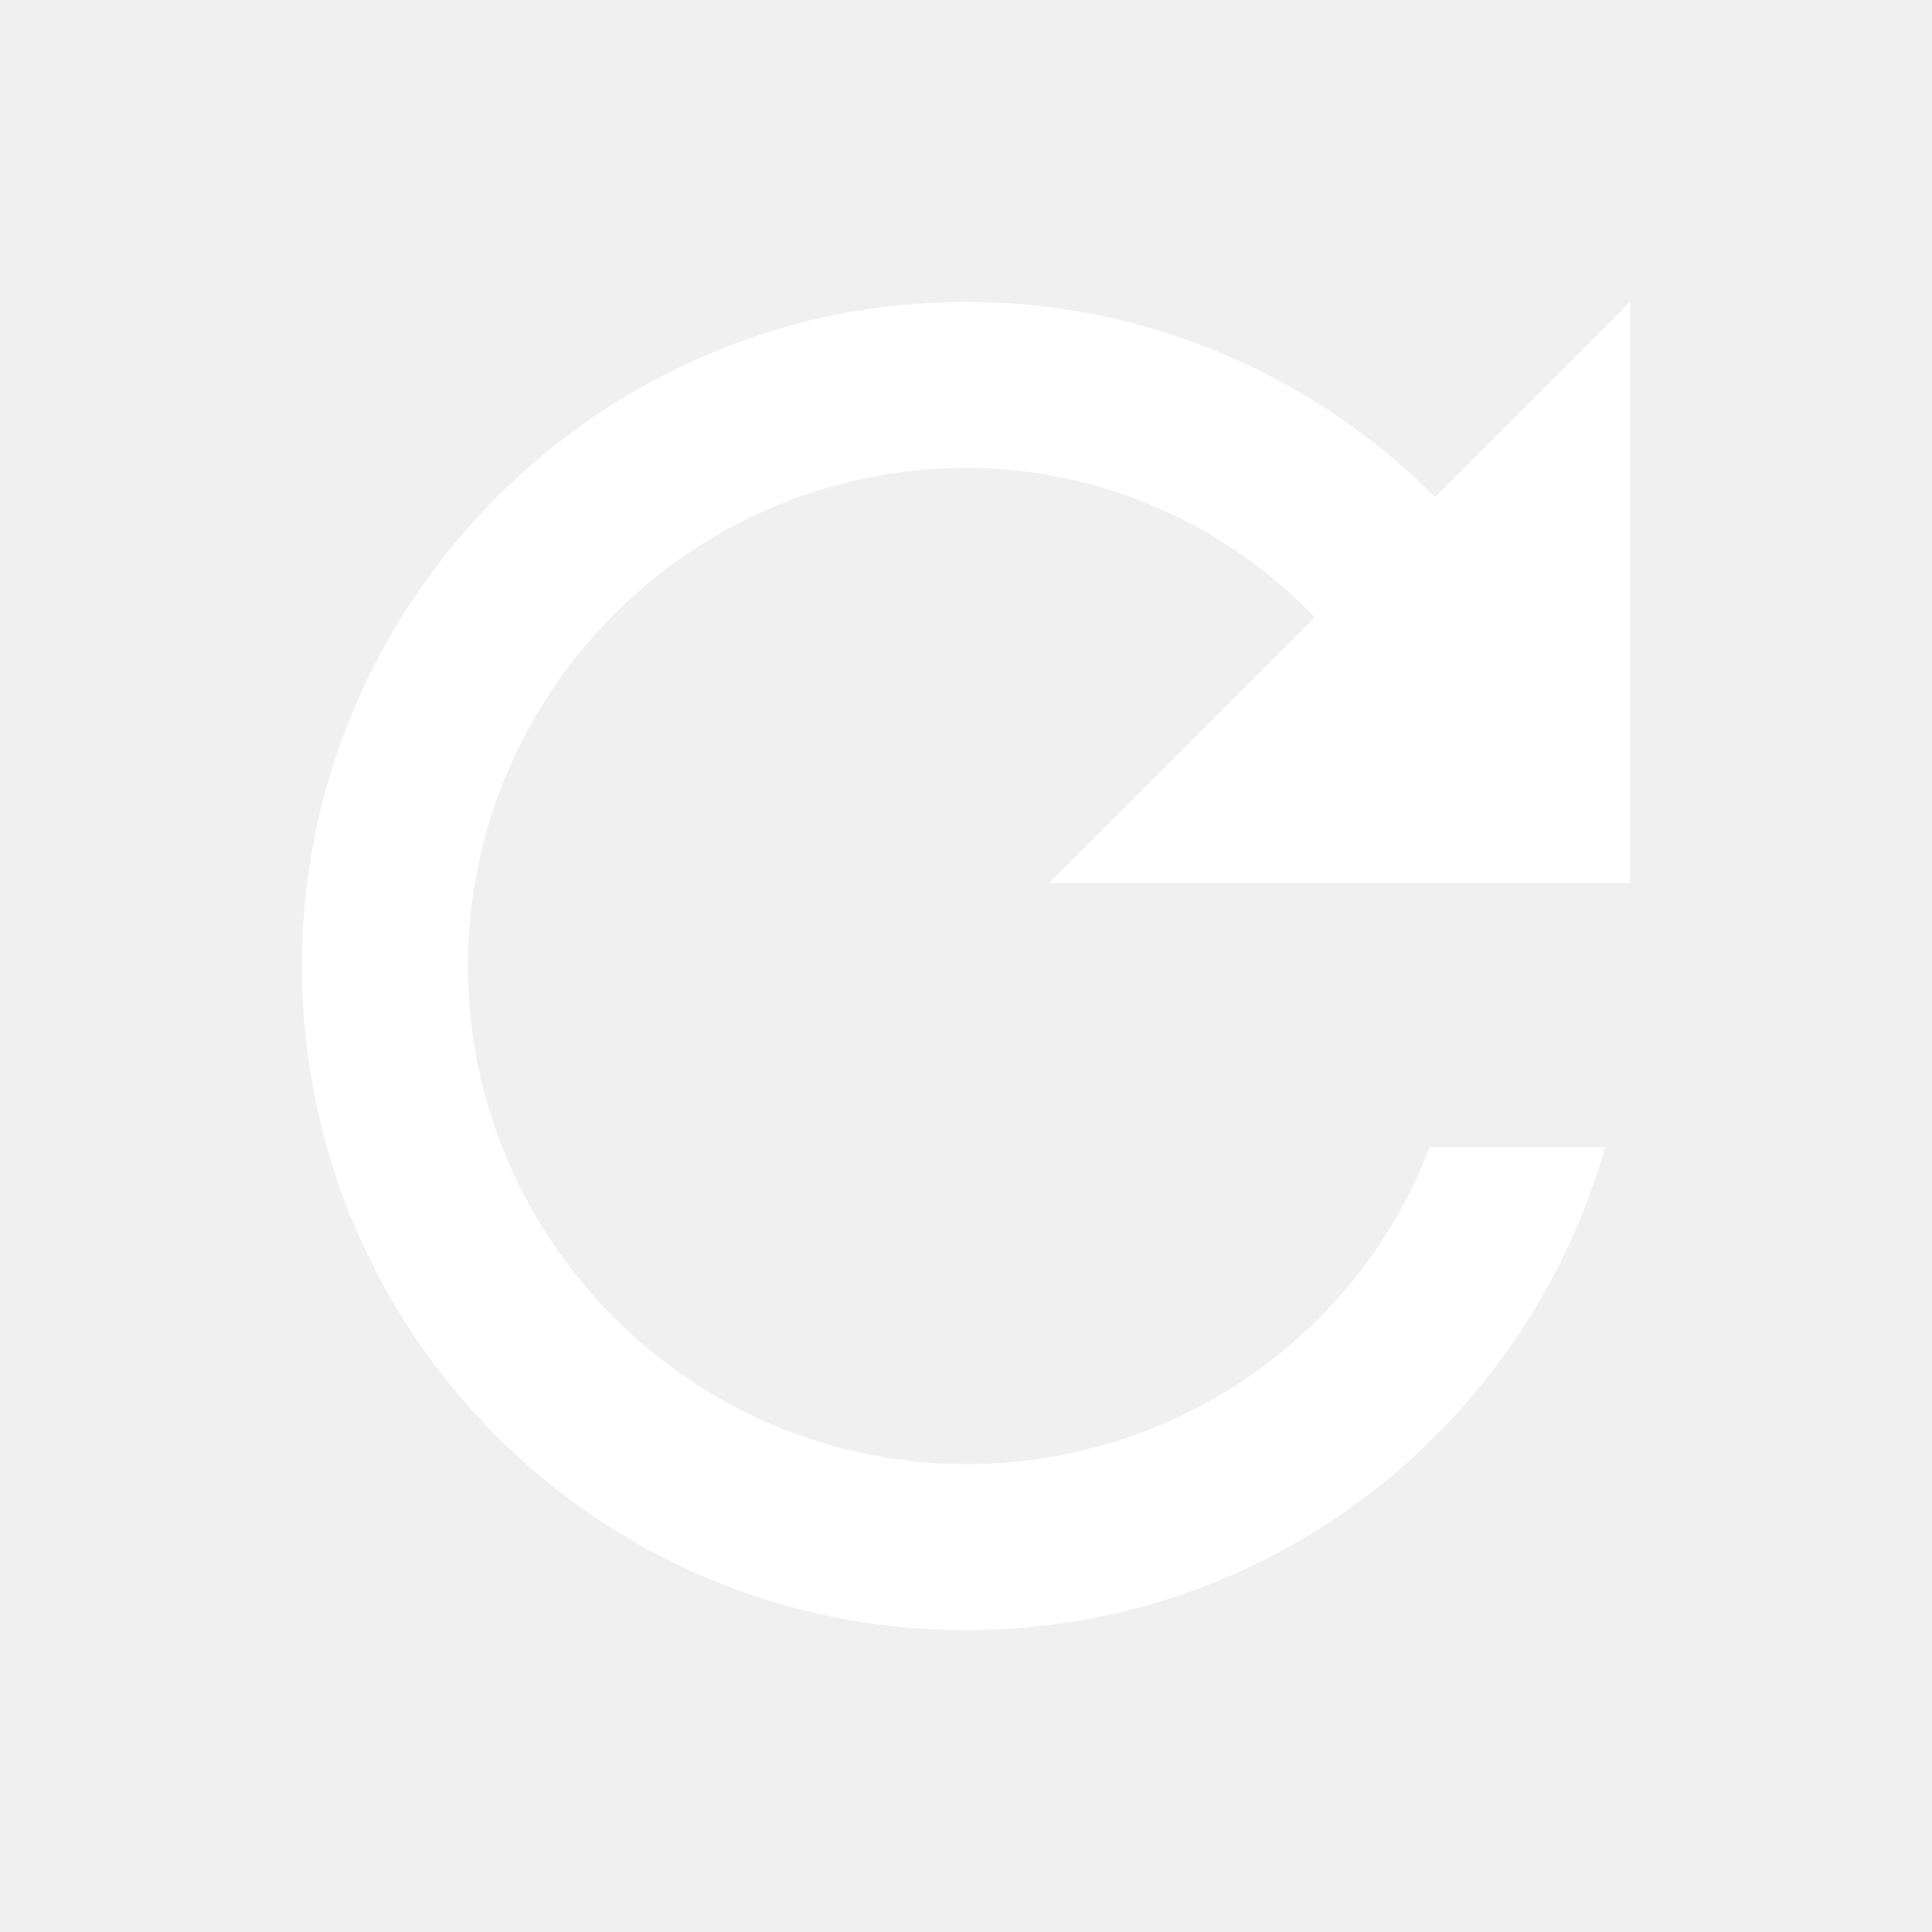
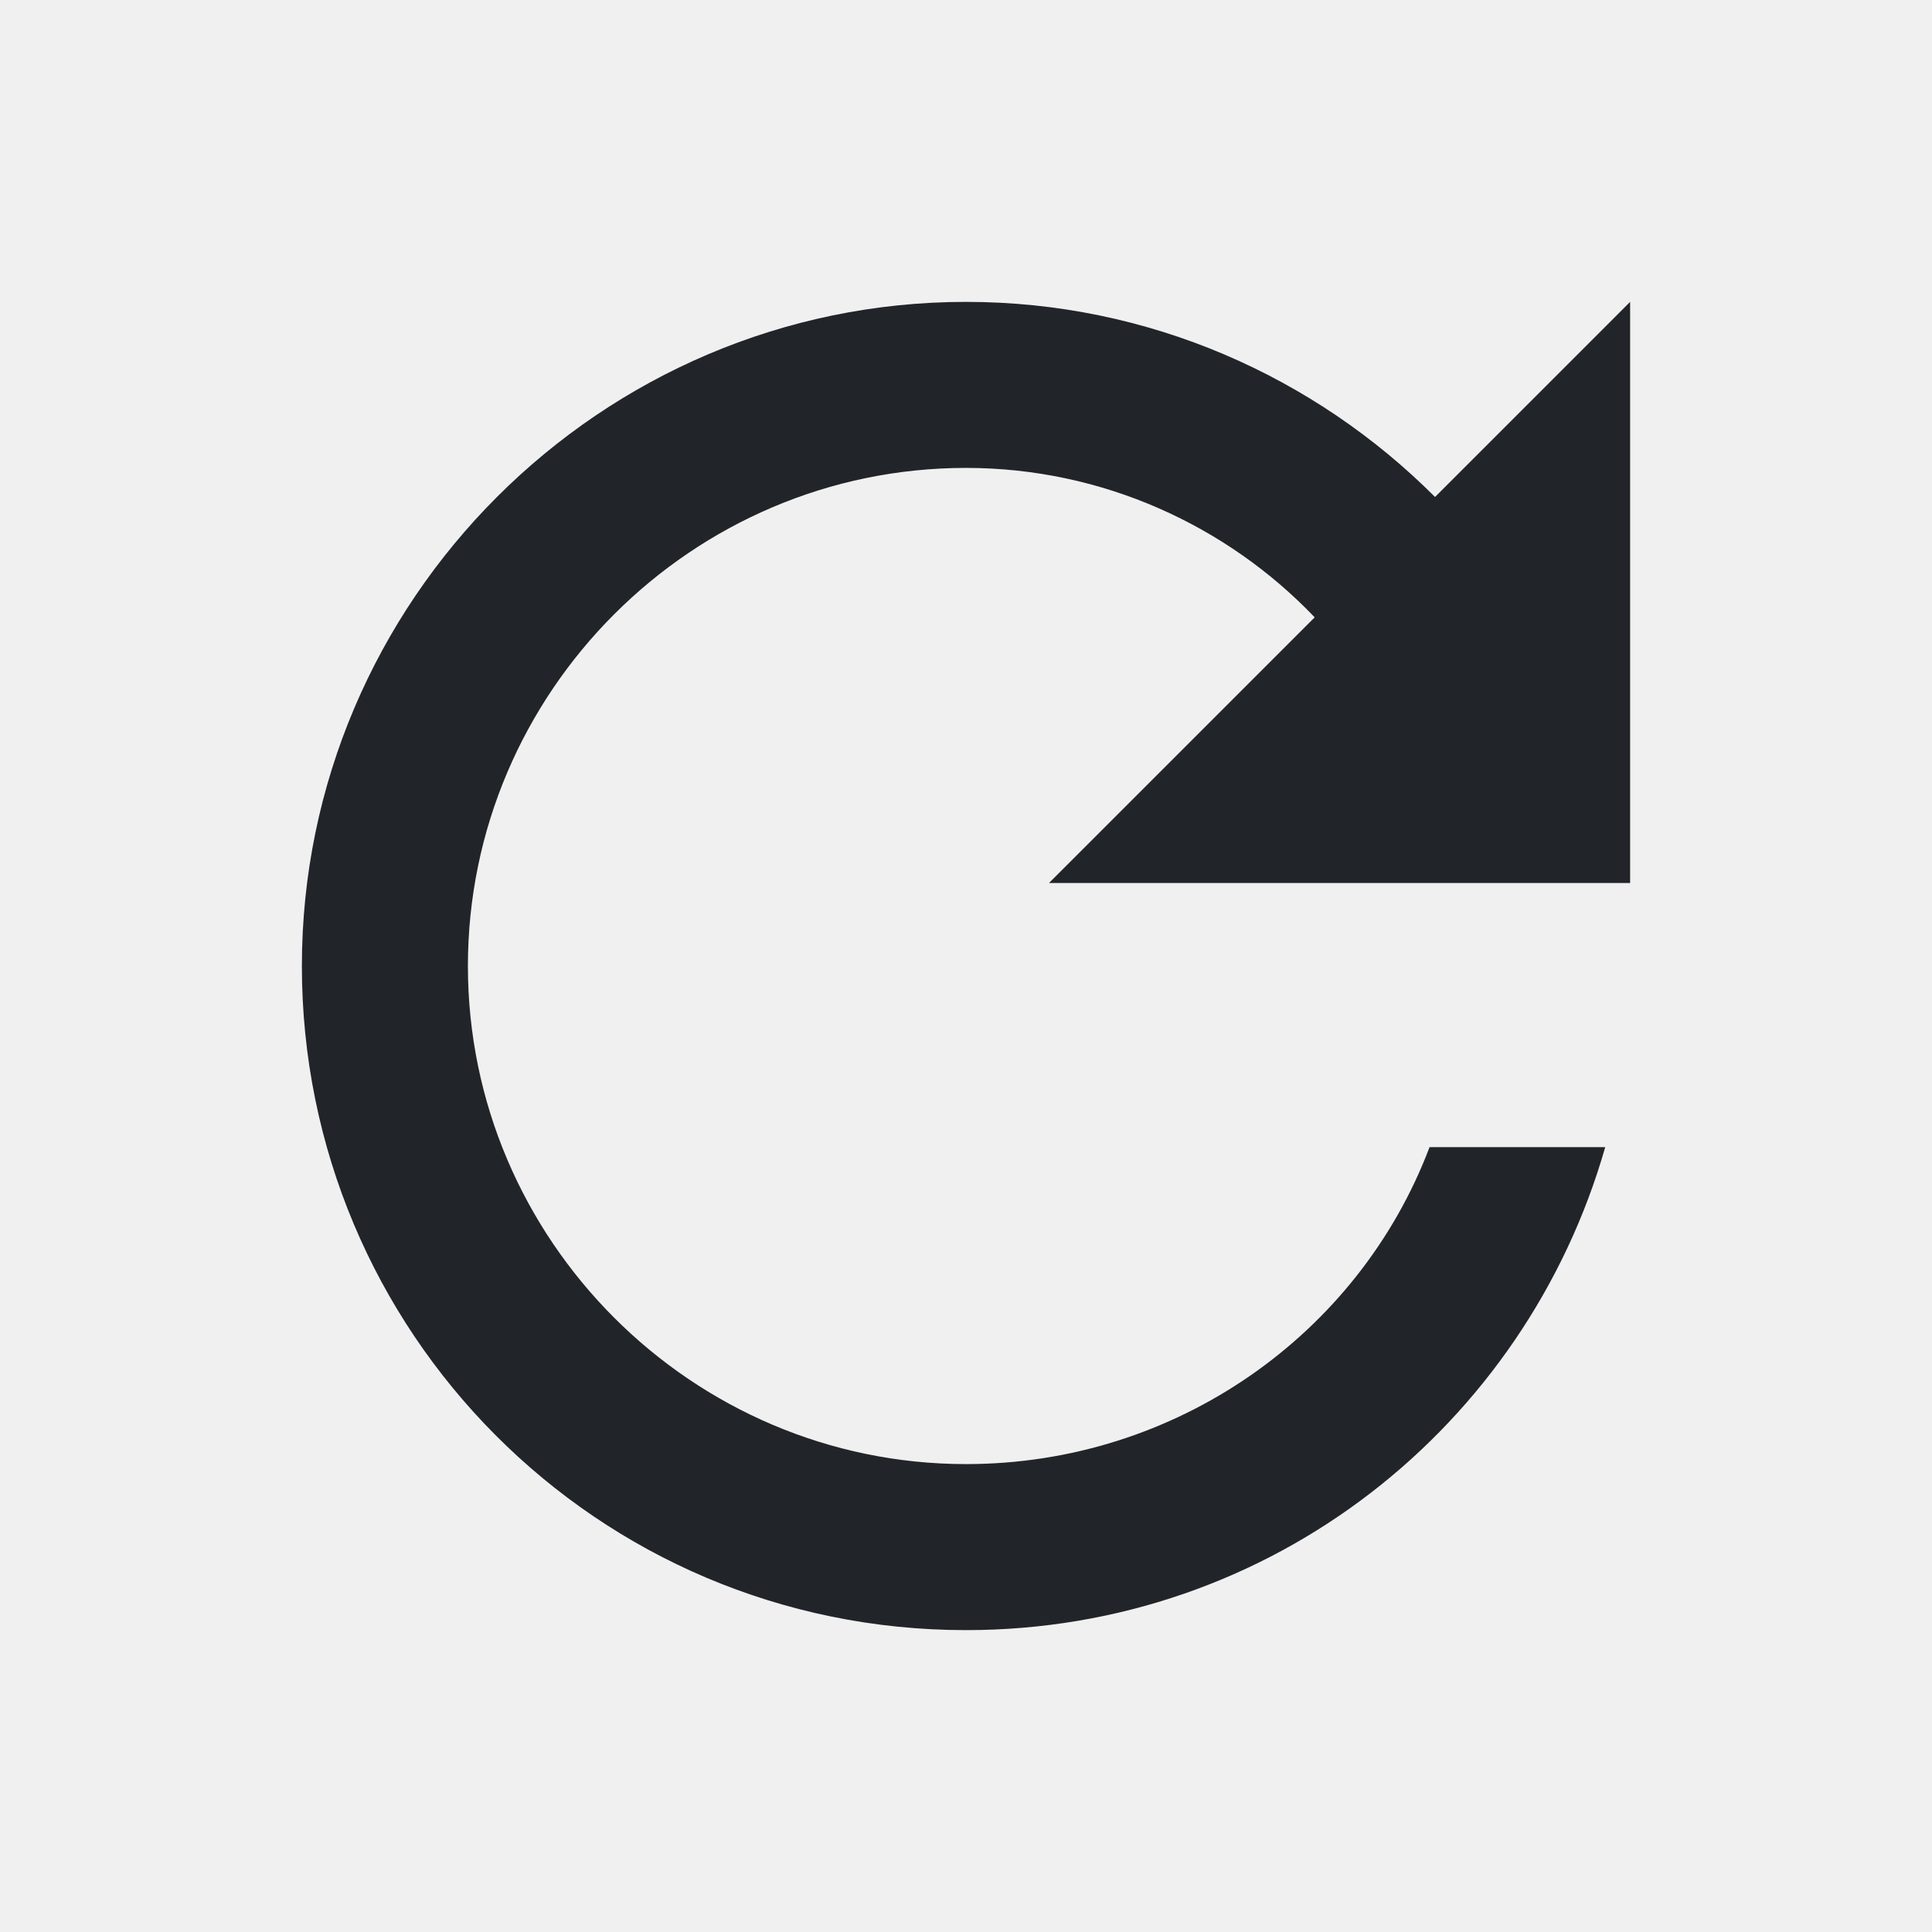
<svg xmlns="http://www.w3.org/2000/svg" viewBox="0 0 512 512">
-   <path fill="#fff" d="M256 388c-72.597 0-132-59.405-132-132 0-72.601 59.403-132 132-132 36.3 0 69.299 15.4 92.406 39.601L278 234h154V80l-51.698 51.702C348.406 99.798 304.406 80 256 80c-96.797 0-176 79.203-176 176s78.094 176 176 176c81.045 0 148.287-54.134 169.401-128H378.85c-18.745 49.561-67.138 84-122.85 84z" />
+   <path fill="#212529" d="M256 388c-72.597 0-132-59.405-132-132 0-72.601 59.403-132 132-132 36.3 0 69.299 15.4 92.406 39.601L278 234h154V80l-51.698 51.702C348.406 99.798 304.406 80 256 80c-96.797 0-176 79.203-176 176s78.094 176 176 176c81.045 0 148.287-54.134 169.401-128H378.85c-18.745 49.561-67.138 84-122.85 84z" />
</svg>
